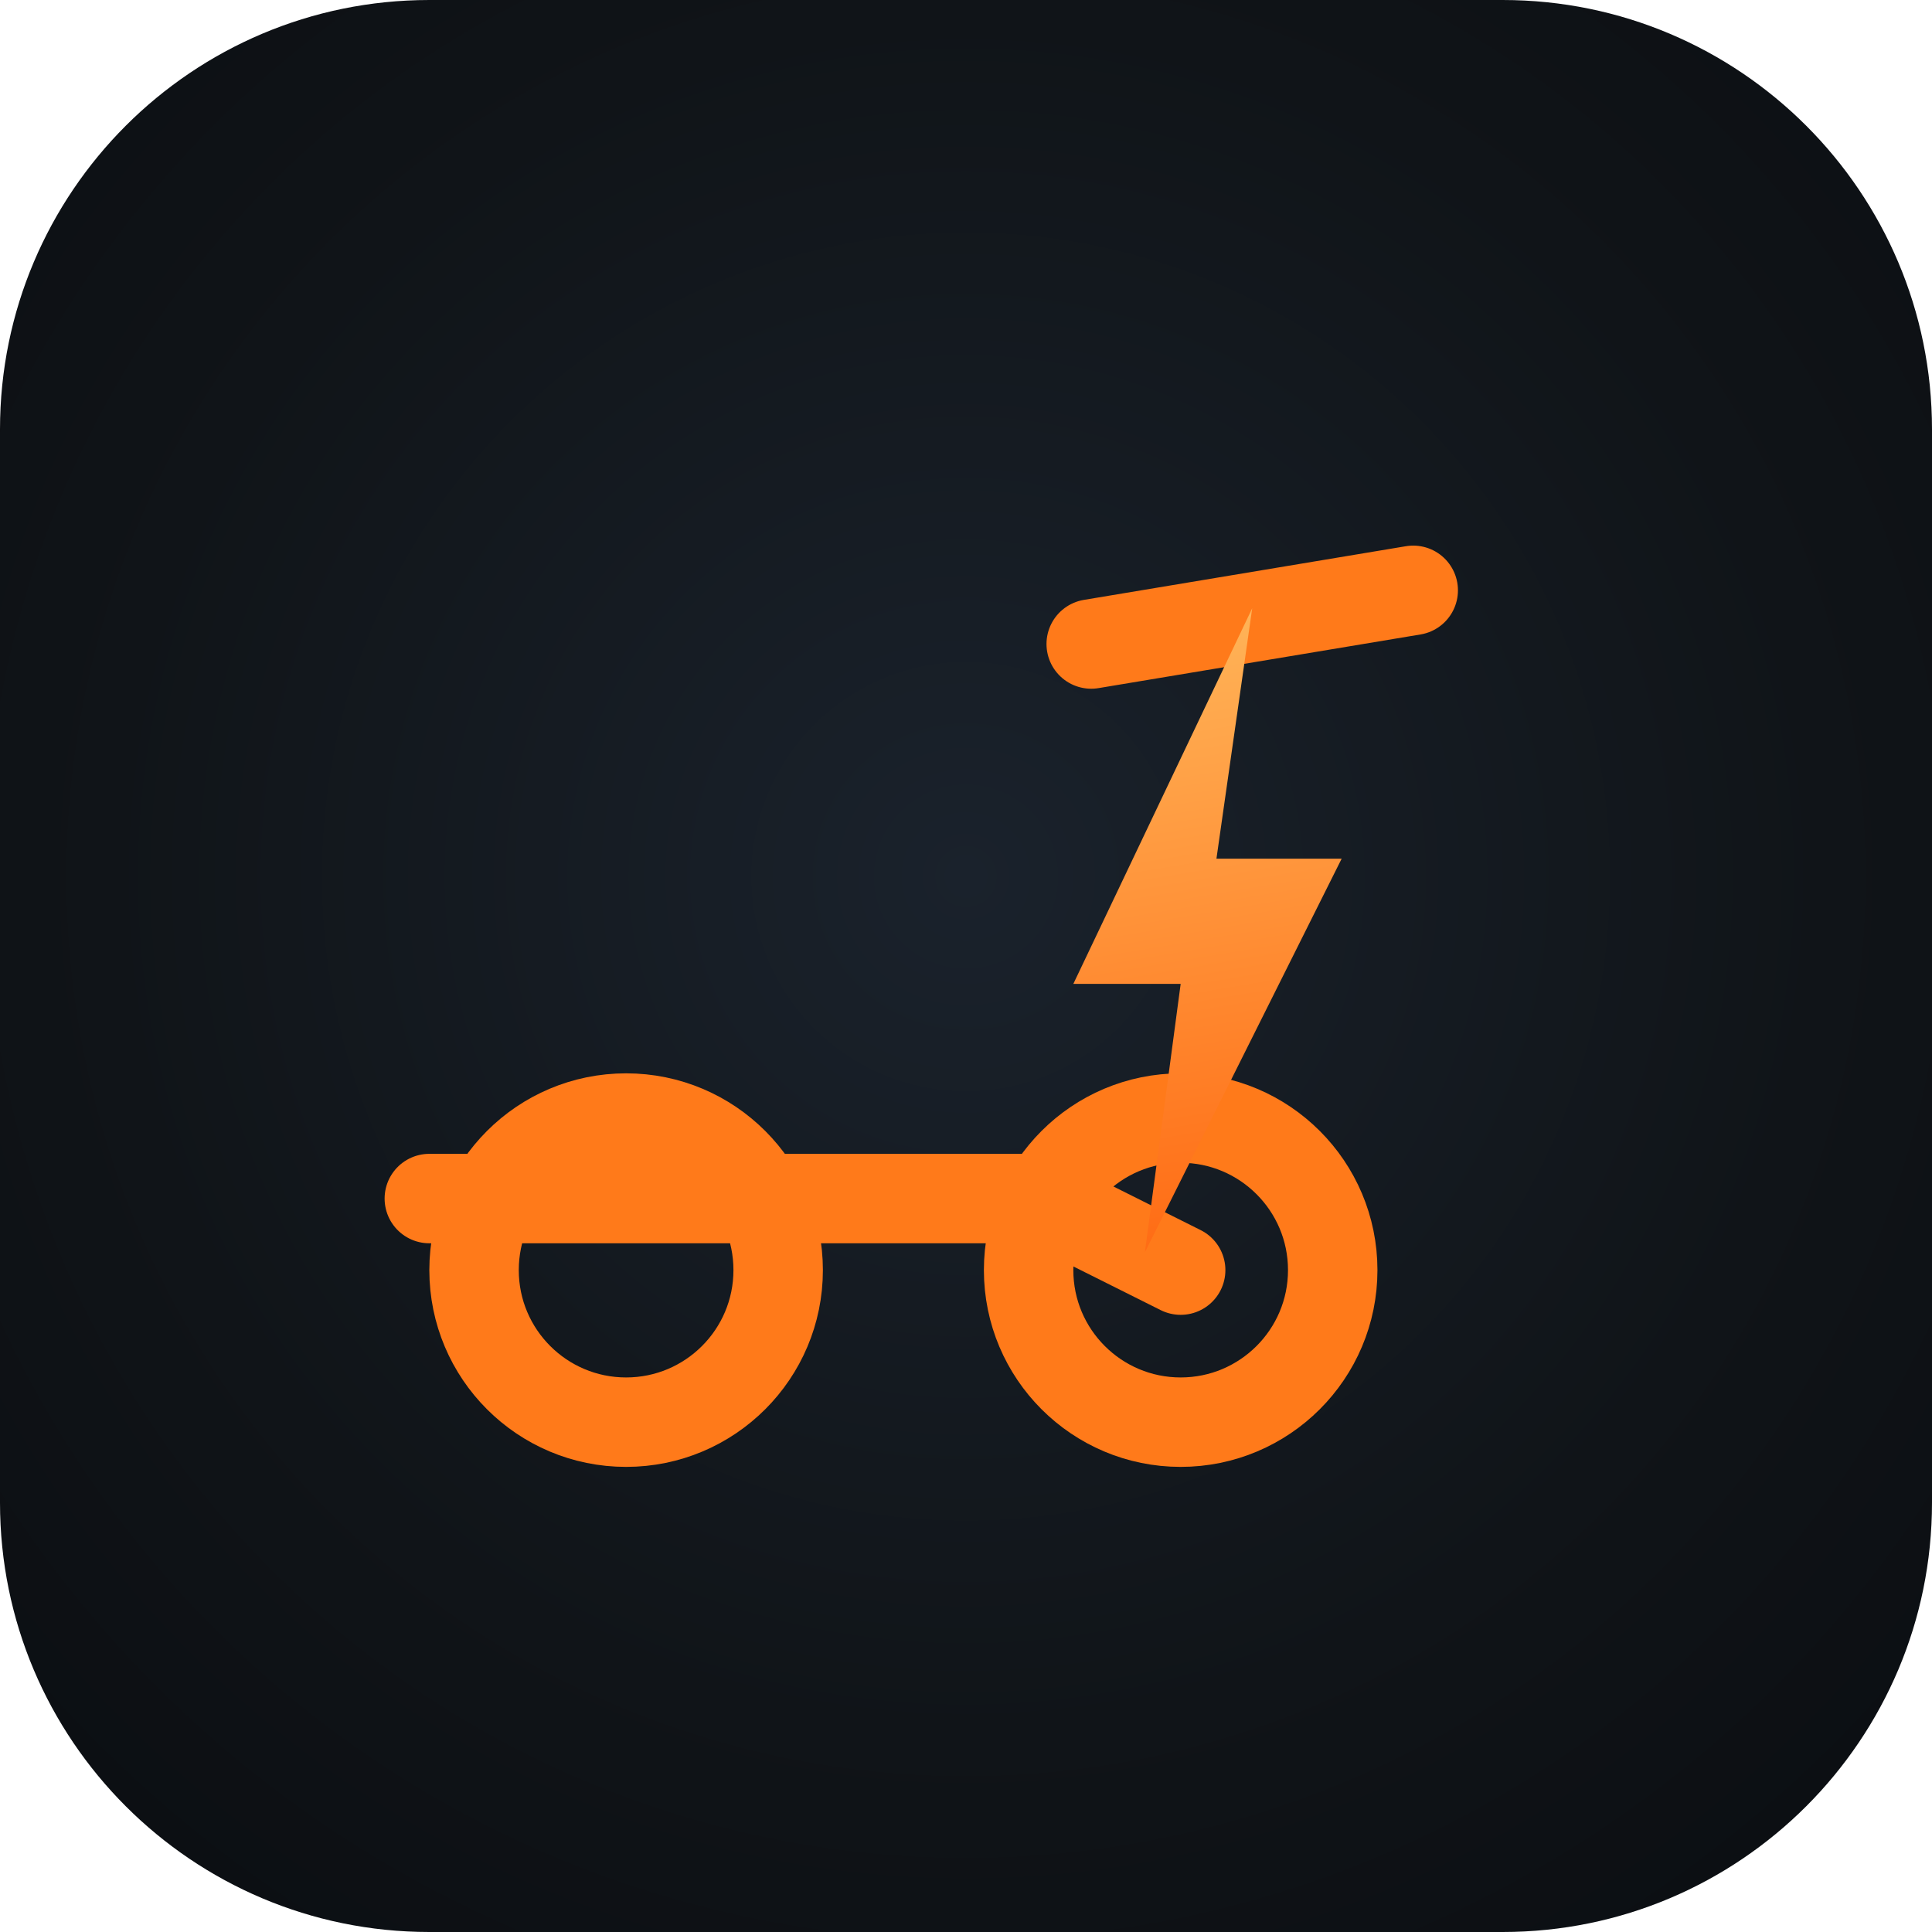
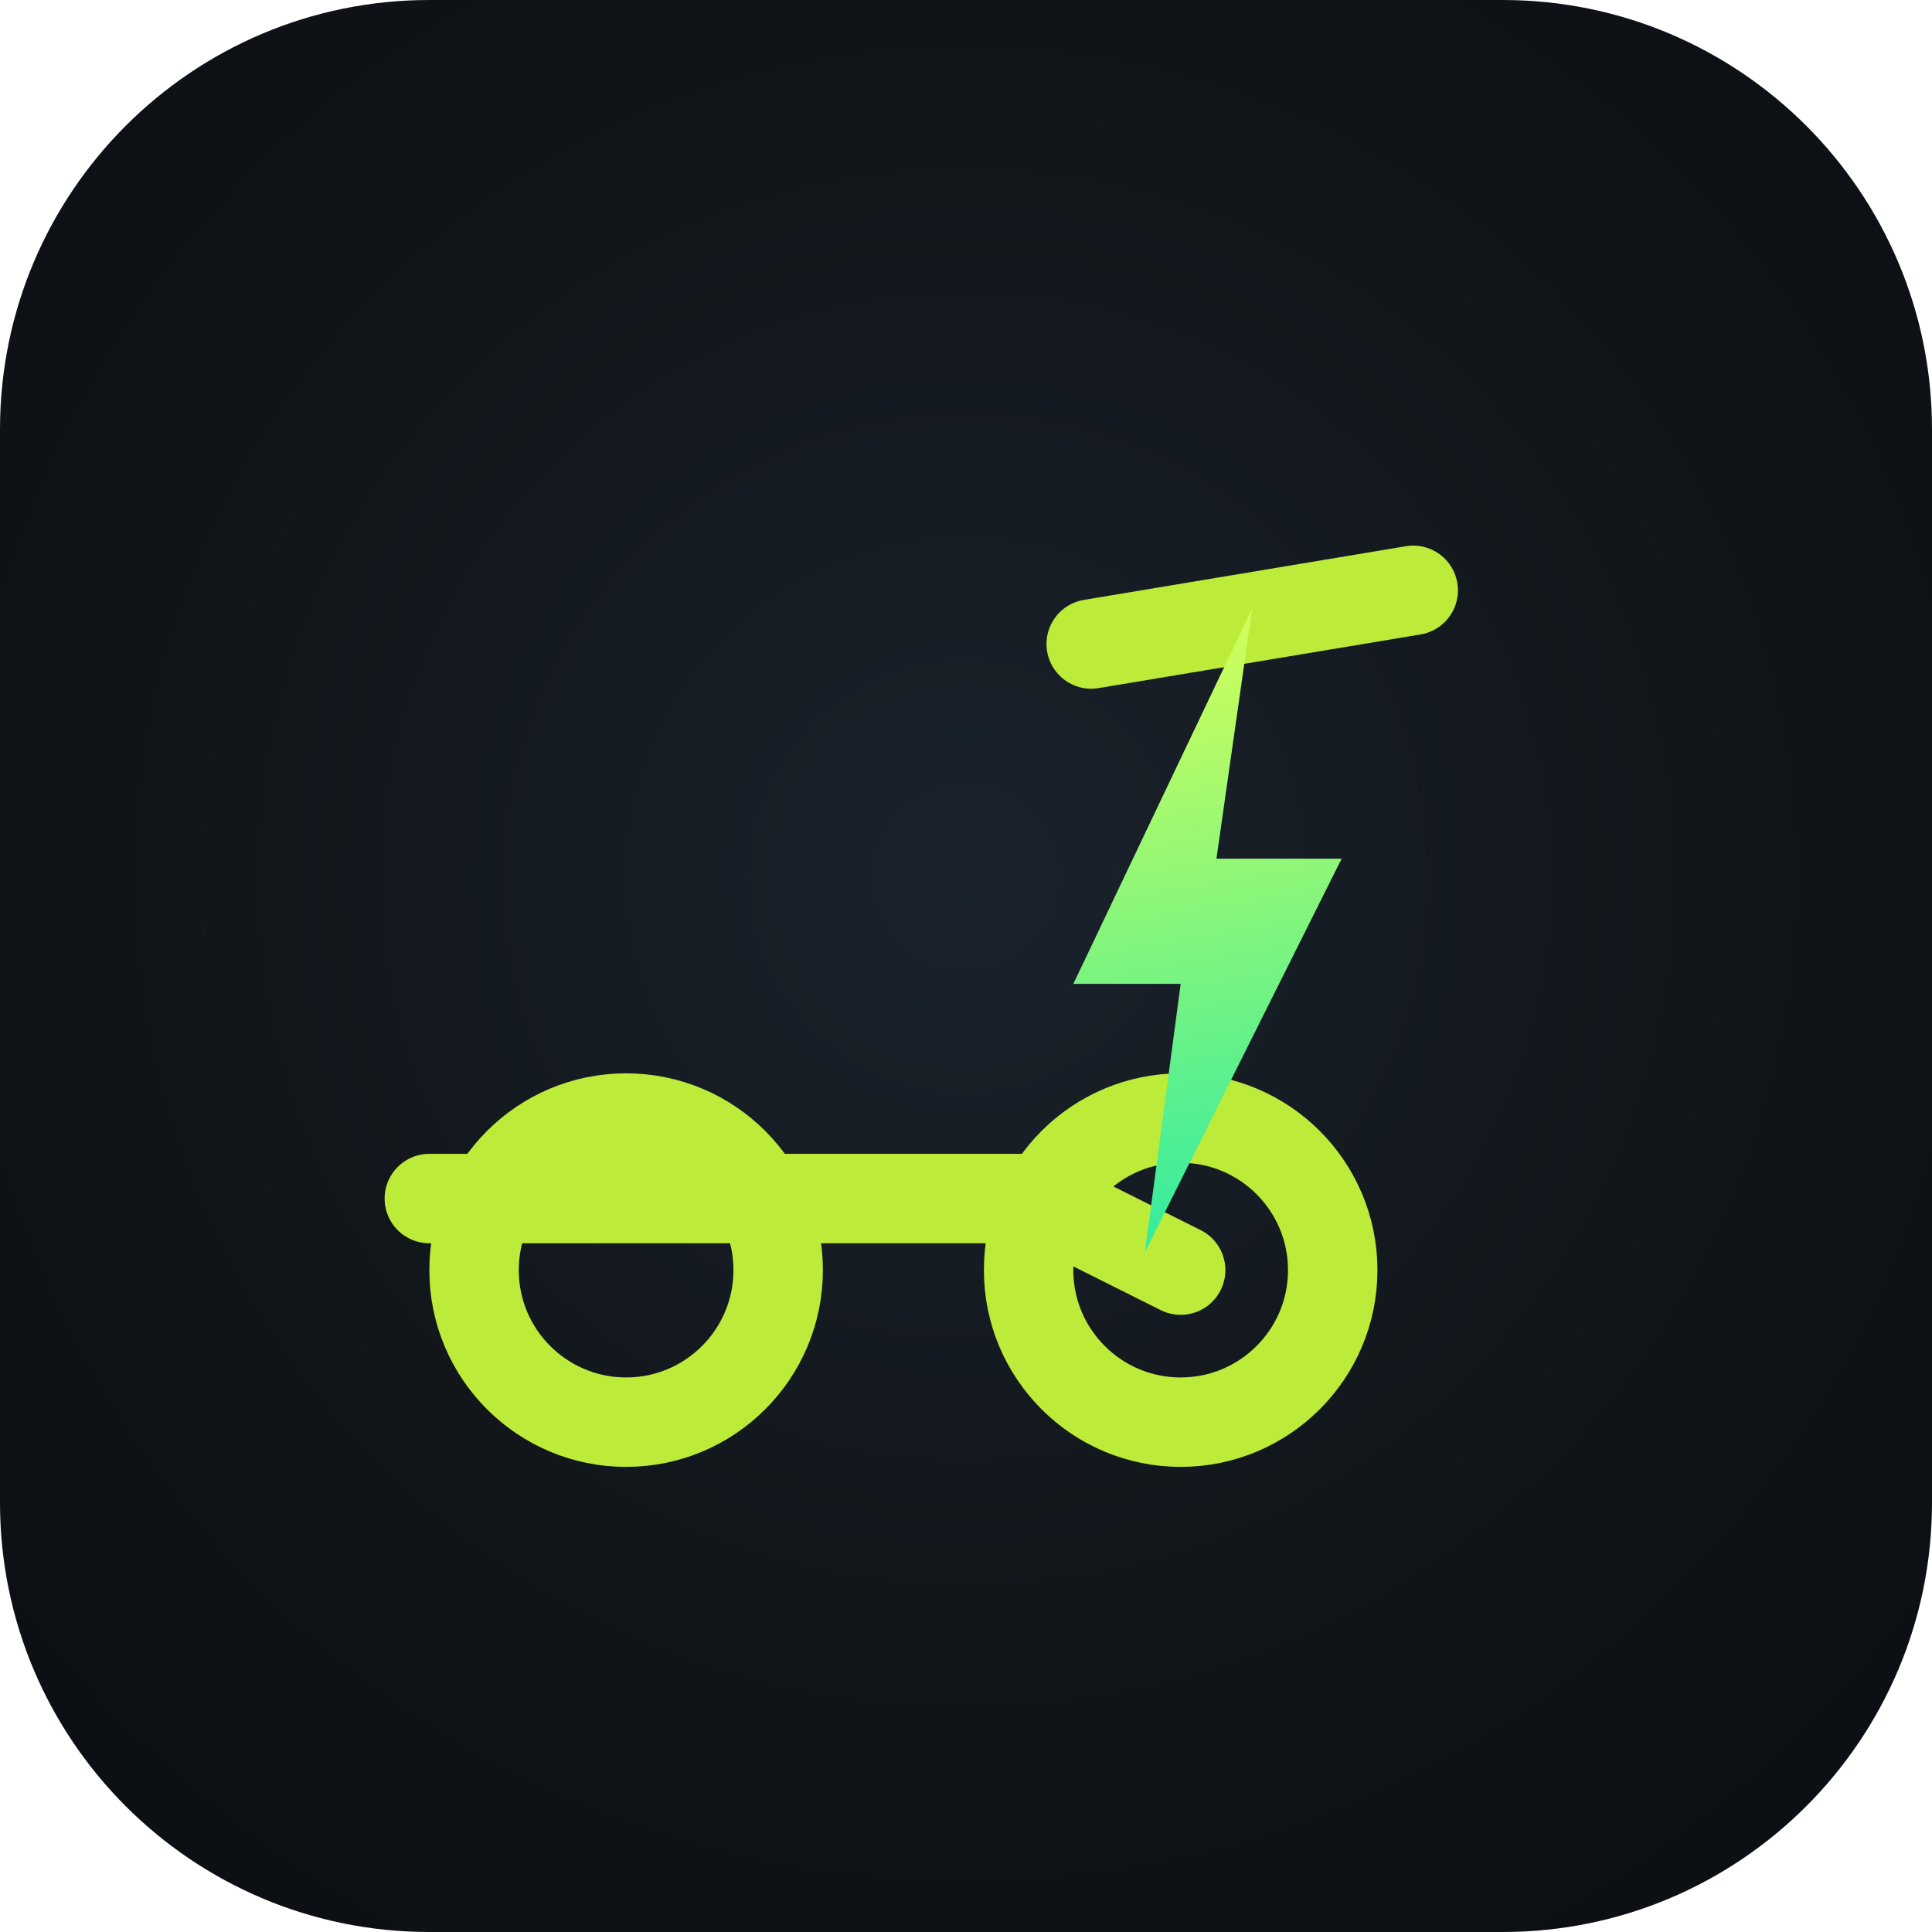
- <svg xmlns="http://www.w3.org/2000/svg" viewBox="0 0 108 108" width="108" height="108" fill="none" role="img" aria-label="NIU KQi Tuning">
+ <svg xmlns="http://www.w3.org/2000/svg" viewBox="0 0 108 108" width="108" height="108" fill="none" role="img" aria-label="Laufbursche Edition">
  <defs>
-     <radialGradient id="niuBadge" gradientUnits="userSpaceOnUse" cx="54" cy="49" r="80">
+     <radialGradient id="lbBadge" gradientUnits="userSpaceOnUse" cx="54" cy="49" r="80">
      <stop offset="0" stop-color="#1A222C" />
      <stop offset="0.6" stop-color="#101418" />
      <stop offset="1" stop-color="#0A0D11" />
    </radialGradient>
-     <linearGradient id="niuBolt" gradientUnits="userSpaceOnUse" x1="63" y1="34" x2="69" y2="70">
-       <stop offset="0" stop-color="#FFB65A" />
-       <stop offset="1" stop-color="#FF6A13" />
+     <linearGradient id="lbBolt" gradientUnits="userSpaceOnUse" x1="63" y1="34" x2="69" y2="70">
+       <stop offset="0" stop-color="#D8FF57" />
+       <stop offset="1" stop-color="#2FEBA2" />
    </linearGradient>
  </defs>
-   <rect x="0" y="0" width="108" height="108" rx="24" fill="url(#niuBadge)" />
-   <g stroke="#FF7A1A" stroke-width="5" stroke-linecap="round" stroke-linejoin="round" fill="none">
+   <rect x="0" y="0" width="108" height="108" rx="24" fill="url(#lbBadge)" />
+   <g stroke="#BCEB39" stroke-width="5" stroke-linecap="round" stroke-linejoin="round" fill="none">
    <path d="M26.5,71 a8.5,8.5 0 1,0 17,0 a8.5,8.5 0 1,0 -17,0" />
    <path d="M57.5,71 a8.5,8.5 0 1,0 17,0 a8.5,8.5 0 1,0 -17,0" />
    <path d="M24,67 L58,67 L66,71" />
    <path d="M61,36 L79,33" />
  </g>
-   <path d="M70,34 L60,55 L66,55 L64,70 L75,48 L68,48 Z" fill="url(#niuBolt)" />
+   <path d="M70,34 L60,55 L66,55 L64,70 L75,48 L68,48 Z" fill="url(#lbBolt)" />
</svg>
